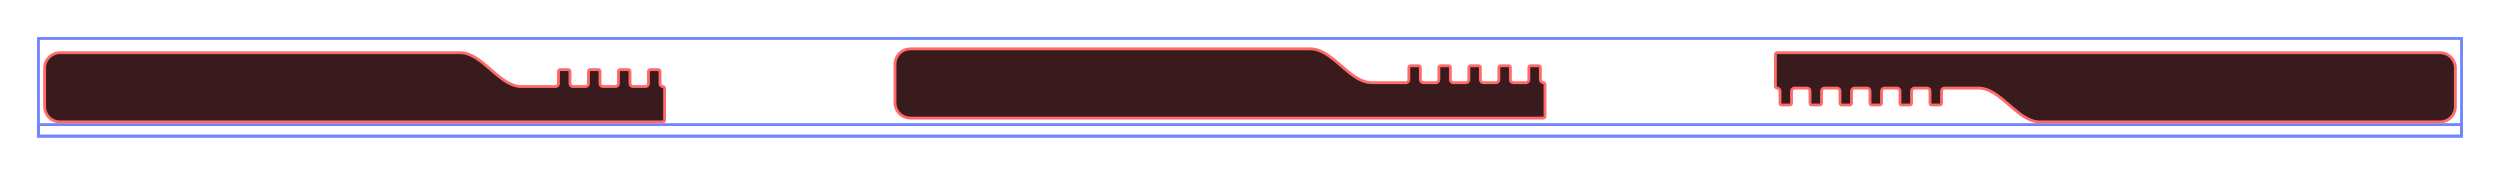
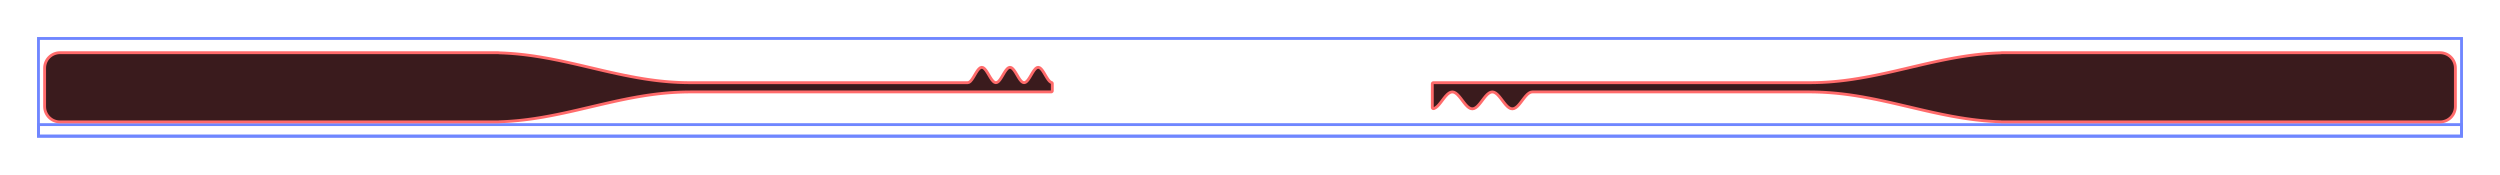
<svg xmlns="http://www.w3.org/2000/svg" width="325mm" height="22.7mm" viewBox="0 0 325 22.7">
  <path id="blade-outline" d="M 320,5 L 320,17.7 L 5,17.7 L 5,5 Z" fill="none" stroke="#6f86ff" stroke-width="1.4" vector-effect="non-scaling-stroke" />
  <path id="blade-pin-hole-0" d="M 14.5,11.35 L 14.496,11.219 L 14.483,11.089 L 14.462,10.96 L 14.432,10.832 L 14.394,10.707 L 14.348,10.585 L 14.294,10.465 L 14.232,10.35 L 14.163,10.239 L 14.087,10.133 L 14.004,10.031 L 13.914,9.936 L 13.819,9.846 L 13.717,9.763 L 13.611,9.687 L 13.5,9.618 L 13.385,9.556 L 13.265,9.502 L 13.143,9.456 L 13.018,9.418 L 12.89,9.388 L 12.761,9.367 L 12.631,9.354 L 12.5,9.35 L 12.369,9.354 L 12.239,9.367 L 12.11,9.388 L 11.982,9.418 L 11.857,9.456 L 11.735,9.502 L 11.615,9.556 L 11.5,9.618 L 11.389,9.687 L 11.283,9.763 L 11.181,9.846 L 11.086,9.936 L 10.996,10.031 L 10.913,10.133 L 10.837,10.239 L 10.768,10.35 L 10.706,10.465 L 10.652,10.585 L 10.606,10.707 L 10.568,10.832 L 10.538,10.96 L 10.517,11.089 L 10.504,11.219 L 10.5,11.35 L 10.504,11.481 L 10.517,11.611 L 10.538,11.74 L 10.568,11.868 L 10.606,11.993 L 10.652,12.115 L 10.706,12.235 L 10.768,12.35 L 10.837,12.461 L 10.913,12.568 L 10.996,12.669 L 11.086,12.764 L 11.181,12.854 L 11.283,12.937 L 11.389,13.013 L 11.5,13.082 L 11.615,13.144 L 11.735,13.198 L 11.857,13.244 L 11.982,13.282 L 12.11,13.312 L 12.239,13.333 L 12.369,13.346 L 12.5,13.35 L 12.631,13.346 L 12.761,13.333 L 12.89,13.312 L 13.018,13.282 L 13.143,13.244 L 13.265,13.198 L 13.385,13.144 L 13.5,13.082 L 13.611,13.013 L 13.717,12.937 L 13.819,12.854 L 13.914,12.764 L 14.004,12.669 L 14.087,12.568 L 14.163,12.461 L 14.232,12.35 L 14.294,12.235 L 14.348,12.115 L 14.394,11.993 L 14.432,11.868 L 14.462,11.74 L 14.483,11.611 L 14.496,11.481 Z" fill="none" stroke="#6f86ff" stroke-width="1.4" vector-effect="non-scaling-stroke" />
  <path id="blade-pin-hole-1" d="M 314.5,11.35 L 314.496,11.219 L 314.483,11.089 L 314.462,10.96 L 314.432,10.832 L 314.394,10.707 L 314.348,10.585 L 314.294,10.465 L 314.232,10.35 L 314.163,10.239 L 314.087,10.133 L 314.004,10.031 L 313.914,9.936 L 313.819,9.846 L 313.717,9.763 L 313.611,9.687 L 313.5,9.618 L 313.385,9.556 L 313.265,9.502 L 313.143,9.456 L 313.018,9.418 L 312.89,9.388 L 312.761,9.367 L 312.631,9.354 L 312.5,9.35 L 312.369,9.354 L 312.239,9.367 L 312.11,9.388 L 311.982,9.418 L 311.857,9.456 L 311.735,9.502 L 311.615,9.556 L 311.5,9.618 L 311.389,9.687 L 311.283,9.763 L 311.181,9.846 L 311.086,9.936 L 310.996,10.031 L 310.913,10.133 L 310.837,10.239 L 310.768,10.35 L 310.706,10.465 L 310.652,10.585 L 310.606,10.707 L 310.568,10.832 L 310.538,10.96 L 310.517,11.089 L 310.504,11.219 L 310.5,11.35 L 310.504,11.481 L 310.517,11.611 L 310.538,11.74 L 310.568,11.868 L 310.606,11.993 L 310.652,12.115 L 310.706,12.235 L 310.768,12.35 L 310.837,12.461 L 310.913,12.568 L 310.996,12.669 L 311.086,12.764 L 311.181,12.854 L 311.283,12.937 L 311.389,13.013 L 311.5,13.082 L 311.615,13.144 L 311.735,13.198 L 311.857,13.244 L 311.982,13.282 L 312.11,13.312 L 312.239,13.333 L 312.369,13.346 L 312.5,13.35 L 312.631,13.346 L 312.761,13.333 L 312.89,13.312 L 313.018,13.282 L 313.143,13.244 L 313.265,13.198 L 313.385,13.144 L 313.5,13.082 L 313.611,13.013 L 313.717,12.937 L 313.819,12.854 L 313.914,12.764 L 314.004,12.669 L 314.087,12.568 L 314.163,12.461 L 314.232,12.35 L 314.294,12.235 L 314.348,12.115 L 314.394,11.993 L 314.432,11.868 L 314.462,11.74 L 314.483,11.611 L 314.496,11.481 Z" fill="none" stroke="#6f86ff" stroke-width="1.4" vector-effect="non-scaling-stroke" />
  <path id="tooth-edge-keepout" d="M 320,16.2 L 320,17.7 L 5,17.7 L 5,16.2 Z" fill="none" stroke="#6f86ff" stroke-width="1.4" vector-effect="non-scaling-stroke" />
-   <path id="pin-comb-4__full-handle" d="M 72.85,9.05 L 72.801,9.055 L 72.754,9.069 L 72.711,9.092 L 72.673,9.123 L 72.642,9.161 L 72.619,9.204 L 72.605,9.251 L 72.6,9.3 L 72.6,10.844 L 72.594,10.916 L 72.589,10.94 L 72.564,11.014 L 72.525,11.082 L 72.473,11.141 L 72.432,11.175 L 72.364,11.214 L 72.29,11.239 L 72.194,11.25 L 67.792,11.25 L 67.589,11.242 L 67.389,11.221 L 67.19,11.187 L 66.987,11.138 L 66.788,11.078 L 66.592,11.007 L 66.41,10.93 L 66.207,10.833 L 65.994,10.72 L 65.795,10.602 L 65.594,10.475 L 65.395,10.339 L 65.197,10.197 L 64.998,10.047 L 64.798,9.89 L 64.402,9.565 L 63.4,8.706 L 63.002,8.372 L 62.802,8.21 L 62.601,8.052 L 62.399,7.9 L 62.199,7.756 L 61.996,7.619 L 61.801,7.495 L 61.605,7.38 L 61.406,7.274 L 61.202,7.175 L 60.998,7.089 L 60.791,7.015 L 60.602,6.958 L 60.41,6.913 L 60.202,6.878 L 60.002,6.857 L 59.794,6.85 L 7.808,6.85 L 7.608,6.86 L 7.413,6.888 L 7.235,6.932 L 7.031,7.004 L 6.861,7.085 L 6.702,7.179 L 6.519,7.315 L 6.383,7.439 L 6.257,7.579 L 6.139,7.736 L 6.044,7.894 L 5.947,8.1 L 5.888,8.266 L 5.842,8.444 L 5.811,8.65 L 5.8,8.858 L 5.8,13.842 L 5.81,14.042 L 5.838,14.236 L 5.886,14.427 L 5.951,14.612 L 6.029,14.778 L 6.147,14.974 L 6.257,15.121 L 6.398,15.275 L 6.534,15.398 L 6.692,15.515 L 6.861,15.615 L 7.038,15.699 L 7.223,15.764 L 7.413,15.812 L 7.608,15.84 L 7.802,15.85 L 86.15,15.85 L 86.199,15.845 L 86.246,15.831 L 86.289,15.808 L 86.327,15.777 L 86.358,15.739 L 86.381,15.696 L 86.395,15.649 L 86.4,15.6 L 86.4,11.496 L 86.396,11.451 L 86.383,11.406 L 86.363,11.365 L 86.335,11.328 L 86.301,11.297 L 86.262,11.273 L 86.22,11.256 L 86.11,11.239 L 86.059,11.223 L 85.989,11.188 L 85.968,11.175 L 85.909,11.123 L 85.862,11.061 L 85.827,10.991 L 85.806,10.916 L 85.8,10.844 L 85.8,9.3 L 85.795,9.251 L 85.781,9.204 L 85.758,9.161 L 85.727,9.123 L 85.689,9.092 L 85.646,9.069 L 85.599,9.055 L 85.55,9.05 L 84.55,9.05 L 84.501,9.055 L 84.454,9.069 L 84.411,9.092 L 84.373,9.123 L 84.342,9.161 L 84.319,9.204 L 84.305,9.251 L 84.3,9.3 L 84.3,10.844 L 84.293,10.916 L 84.289,10.94 L 84.264,11.014 L 84.225,11.082 L 84.173,11.141 L 84.132,11.175 L 84.064,11.214 L 83.99,11.239 L 83.966,11.244 L 83.894,11.25 L 82.294,11.249 L 82.234,11.244 L 82.159,11.223 L 82.089,11.188 L 82.027,11.141 L 81.975,11.082 L 81.936,11.014 L 81.911,10.94 L 81.901,10.856 L 81.9,9.3 L 81.895,9.251 L 81.881,9.204 L 81.858,9.161 L 81.827,9.123 L 81.789,9.092 L 81.746,9.069 L 81.699,9.055 L 81.65,9.05 L 80.65,9.05 L 80.601,9.055 L 80.554,9.069 L 80.511,9.092 L 80.473,9.123 L 80.442,9.161 L 80.419,9.204 L 80.405,9.251 L 80.4,9.3 L 80.4,10.844 L 80.394,10.916 L 80.373,10.991 L 80.338,11.061 L 80.325,11.082 L 80.273,11.141 L 80.211,11.188 L 80.141,11.223 L 80.09,11.239 L 79.994,11.25 L 78.406,11.25 L 78.334,11.244 L 78.259,11.223 L 78.189,11.188 L 78.168,11.175 L 78.109,11.123 L 78.062,11.061 L 78.036,11.014 L 78.011,10.94 L 78.007,10.916 L 78,10.844 L 78,9.3 L 77.995,9.251 L 77.981,9.204 L 77.958,9.161 L 77.927,9.123 L 77.889,9.092 L 77.846,9.069 L 77.799,9.055 L 77.75,9.05 L 76.75,9.05 L 76.701,9.055 L 76.654,9.069 L 76.611,9.092 L 76.573,9.123 L 76.542,9.161 L 76.519,9.204 L 76.505,9.251 L 76.5,9.3 L 76.499,10.856 L 76.489,10.94 L 76.464,11.014 L 76.425,11.082 L 76.373,11.141 L 76.311,11.188 L 76.241,11.223 L 76.166,11.244 L 76.106,11.249 L 74.506,11.25 L 74.434,11.244 L 74.359,11.223 L 74.289,11.188 L 74.268,11.175 L 74.209,11.123 L 74.162,11.061 L 74.136,11.014 L 74.111,10.94 L 74.1,10.844 L 74.1,9.3 L 74.095,9.251 L 74.081,9.204 L 74.058,9.161 L 74.027,9.123 L 73.989,9.092 L 73.946,9.069 L 73.899,9.055 L 73.85,9.05 Z" fill="#3a1b1d" stroke="#ff6b6b" stroke-width="1.4" vector-effect="non-scaling-stroke" />
-   <path id="pin-comb-5__full-handle" d="M 183.4,8.55 L 183.351,8.555 L 183.304,8.569 L 183.261,8.592 L 183.223,8.623 L 183.192,8.661 L 183.169,8.704 L 183.155,8.751 L 183.15,8.8 L 183.15,10.344 L 183.143,10.416 L 183.139,10.44 L 183.114,10.514 L 183.075,10.582 L 183.023,10.641 L 182.982,10.675 L 182.914,10.714 L 182.84,10.739 L 182.744,10.75 L 178.342,10.75 L 178.139,10.742 L 177.939,10.721 L 177.74,10.687 L 177.537,10.638 L 177.338,10.578 L 177.142,10.507 L 176.96,10.43 L 176.757,10.333 L 176.544,10.22 L 176.345,10.102 L 176.144,9.975 L 175.945,9.839 L 175.747,9.697 L 175.548,9.547 L 175.348,9.39 L 174.952,9.065 L 173.95,8.206 L 173.552,7.872 L 173.352,7.71 L 173.151,7.552 L 172.949,7.4 L 172.749,7.256 L 172.546,7.119 L 172.351,6.995 L 172.155,6.88 L 171.956,6.774 L 171.752,6.675 L 171.548,6.589 L 171.341,6.515 L 171.152,6.458 L 170.96,6.413 L 170.752,6.378 L 170.553,6.357 L 170.345,6.35 L 118.358,6.35 L 118.158,6.36 L 117.963,6.388 L 117.785,6.432 L 117.581,6.504 L 117.411,6.585 L 117.252,6.679 L 117.069,6.815 L 116.933,6.939 L 116.807,7.079 L 116.689,7.236 L 116.594,7.394 L 116.497,7.6 L 116.438,7.766 L 116.392,7.944 L 116.361,8.15 L 116.35,8.358 L 116.35,13.342 L 116.36,13.542 L 116.388,13.736 L 116.436,13.927 L 116.501,14.112 L 116.579,14.278 L 116.697,14.474 L 116.807,14.621 L 116.948,14.775 L 117.084,14.898 L 117.242,15.015 L 117.411,15.115 L 117.588,15.199 L 117.773,15.264 L 117.963,15.312 L 118.158,15.34 L 118.352,15.35 L 200.6,15.35 L 200.649,15.345 L 200.696,15.331 L 200.739,15.308 L 200.777,15.277 L 200.808,15.239 L 200.831,15.196 L 200.845,15.149 L 200.85,15.1 L 200.85,10.996 L 200.846,10.95 L 200.833,10.906 L 200.813,10.865 L 200.785,10.828 L 200.751,10.797 L 200.712,10.773 L 200.67,10.756 L 200.56,10.739 L 200.509,10.723 L 200.439,10.688 L 200.418,10.675 L 200.359,10.623 L 200.312,10.561 L 200.277,10.491 L 200.256,10.416 L 200.25,10.344 L 200.25,8.8 L 200.245,8.751 L 200.231,8.704 L 200.208,8.661 L 200.177,8.623 L 200.139,8.592 L 200.096,8.569 L 200.049,8.555 L 200,8.55 L 199,8.55 L 198.951,8.555 L 198.904,8.569 L 198.861,8.592 L 198.823,8.623 L 198.792,8.661 L 198.769,8.704 L 198.755,8.751 L 198.75,8.8 L 198.75,10.344 L 198.744,10.416 L 198.739,10.44 L 198.714,10.514 L 198.675,10.582 L 198.623,10.641 L 198.582,10.675 L 198.514,10.714 L 198.44,10.739 L 198.416,10.743 L 198.344,10.75 L 196.744,10.749 L 196.684,10.743 L 196.609,10.723 L 196.539,10.688 L 196.477,10.641 L 196.425,10.582 L 196.386,10.514 L 196.361,10.44 L 196.351,10.356 L 196.35,8.8 L 196.345,8.751 L 196.331,8.704 L 196.308,8.661 L 196.277,8.623 L 196.239,8.592 L 196.196,8.569 L 196.149,8.555 L 196.1,8.55 L 195.1,8.55 L 195.051,8.555 L 195.004,8.569 L 194.961,8.592 L 194.923,8.623 L 194.892,8.661 L 194.869,8.704 L 194.855,8.751 L 194.85,8.8 L 194.85,10.344 L 194.844,10.416 L 194.839,10.44 L 194.814,10.514 L 194.775,10.582 L 194.723,10.641 L 194.682,10.675 L 194.661,10.688 L 194.591,10.723 L 194.516,10.743 L 194.444,10.75 L 192.856,10.75 L 192.76,10.739 L 192.709,10.723 L 192.639,10.688 L 192.618,10.675 L 192.559,10.623 L 192.512,10.561 L 192.477,10.491 L 192.457,10.416 L 192.45,10.344 L 192.45,8.8 L 192.445,8.751 L 192.431,8.704 L 192.408,8.661 L 192.377,8.623 L 192.339,8.592 L 192.296,8.569 L 192.249,8.555 L 192.2,8.55 L 191.2,8.55 L 191.151,8.555 L 191.104,8.569 L 191.061,8.592 L 191.023,8.623 L 190.992,8.661 L 190.969,8.704 L 190.955,8.751 L 190.95,8.8 L 190.949,10.356 L 190.939,10.44 L 190.914,10.514 L 190.875,10.582 L 190.823,10.641 L 190.761,10.688 L 190.691,10.723 L 190.616,10.743 L 190.556,10.749 L 188.956,10.75 L 188.884,10.743 L 188.86,10.739 L 188.786,10.714 L 188.718,10.675 L 188.659,10.623 L 188.612,10.561 L 188.586,10.514 L 188.561,10.44 L 188.556,10.416 L 188.55,10.344 L 188.55,8.8 L 188.545,8.751 L 188.531,8.704 L 188.508,8.661 L 188.477,8.623 L 188.439,8.592 L 188.396,8.569 L 188.349,8.555 L 188.3,8.55 L 187.3,8.55 L 187.251,8.555 L 187.204,8.569 L 187.161,8.592 L 187.123,8.623 L 187.092,8.661 L 187.069,8.704 L 187.055,8.751 L 187.05,8.8 L 187.049,10.356 L 187.039,10.44 L 187.014,10.514 L 186.975,10.582 L 186.923,10.641 L 186.861,10.688 L 186.791,10.723 L 186.716,10.743 L 186.656,10.749 L 185.056,10.75 L 184.984,10.743 L 184.909,10.723 L 184.839,10.688 L 184.818,10.675 L 184.759,10.623 L 184.712,10.561 L 184.686,10.514 L 184.661,10.44 L 184.65,10.344 L 184.65,8.8 L 184.645,8.751 L 184.631,8.704 L 184.608,8.661 L 184.577,8.623 L 184.539,8.592 L 184.496,8.569 L 184.449,8.555 L 184.4,8.55 Z" fill="#3a1b1d" stroke="#ff6b6b" stroke-width="1.4" vector-effect="non-scaling-stroke" />
-   <path id="pin-comb-6__full-handle" d="M 252.15,13.65 L 252.199,13.645 L 252.246,13.631 L 252.289,13.608 L 252.327,13.577 L 252.358,13.539 L 252.381,13.496 L 252.395,13.449 L 252.4,13.4 L 252.4,11.856 L 252.406,11.784 L 252.411,11.76 L 252.436,11.686 L 252.475,11.618 L 252.527,11.559 L 252.568,11.525 L 252.636,11.486 L 252.71,11.461 L 252.806,11.45 L 257.208,11.45 L 257.411,11.458 L 257.611,11.479 L 257.81,11.513 L 258.013,11.562 L 258.212,11.622 L 258.408,11.693 L 258.59,11.77 L 258.793,11.867 L 259.006,11.98 L 259.205,12.098 L 259.406,12.225 L 259.605,12.361 L 259.803,12.503 L 260.002,12.653 L 260.202,12.809 L 260.598,13.135 L 261.6,13.994 L 261.998,14.328 L 262.198,14.49 L 262.399,14.648 L 262.601,14.8 L 262.801,14.944 L 263.004,15.081 L 263.199,15.205 L 263.394,15.32 L 263.594,15.427 L 263.798,15.525 L 264.002,15.611 L 264.209,15.685 L 264.398,15.742 L 264.59,15.787 L 264.798,15.822 L 264.998,15.843 L 265.205,15.85 L 317.192,15.85 L 317.392,15.84 L 317.587,15.812 L 317.765,15.768 L 317.969,15.696 L 318.139,15.615 L 318.298,15.521 L 318.481,15.385 L 318.616,15.261 L 318.743,15.121 L 318.861,14.964 L 318.956,14.806 L 319.053,14.6 L 319.112,14.434 L 319.158,14.256 L 319.19,14.05 L 319.2,13.842 L 319.2,8.858 L 319.19,8.658 L 319.162,8.463 L 319.115,8.273 L 319.049,8.088 L 318.971,7.922 L 318.853,7.726 L 318.743,7.579 L 318.602,7.425 L 318.466,7.302 L 318.308,7.185 L 318.139,7.085 L 317.962,7.001 L 317.777,6.936 L 317.587,6.888 L 317.392,6.86 L 317.198,6.85 L 231.05,6.85 L 231.001,6.855 L 230.954,6.869 L 230.911,6.892 L 230.873,6.923 L 230.842,6.961 L 230.819,7.004 L 230.805,7.051 L 230.8,7.1 L 230.8,11.204 L 230.804,11.249 L 230.817,11.294 L 230.837,11.335 L 230.865,11.372 L 230.899,11.403 L 230.938,11.427 L 230.98,11.444 L 231.09,11.461 L 231.141,11.477 L 231.211,11.512 L 231.232,11.525 L 231.291,11.577 L 231.338,11.639 L 231.373,11.709 L 231.393,11.784 L 231.4,11.856 L 231.4,13.4 L 231.405,13.449 L 231.419,13.496 L 231.442,13.539 L 231.473,13.577 L 231.511,13.608 L 231.554,13.631 L 231.601,13.645 L 231.65,13.65 L 232.65,13.65 L 232.699,13.645 L 232.746,13.631 L 232.789,13.608 L 232.827,13.577 L 232.858,13.539 L 232.881,13.496 L 232.895,13.449 L 232.9,13.4 L 232.9,11.856 L 232.906,11.784 L 232.911,11.76 L 232.936,11.686 L 232.975,11.618 L 233.027,11.559 L 233.068,11.525 L 233.136,11.486 L 233.21,11.461 L 233.234,11.456 L 233.306,11.45 L 234.906,11.451 L 234.966,11.456 L 235.041,11.477 L 235.111,11.512 L 235.173,11.559 L 235.225,11.618 L 235.264,11.686 L 235.289,11.76 L 235.299,11.844 L 235.3,13.4 L 235.305,13.449 L 235.319,13.496 L 235.342,13.539 L 235.373,13.577 L 235.411,13.608 L 235.454,13.631 L 235.501,13.645 L 235.55,13.65 L 236.55,13.65 L 236.599,13.645 L 236.646,13.631 L 236.689,13.608 L 236.727,13.577 L 236.758,13.539 L 236.781,13.496 L 236.795,13.449 L 236.8,13.4 L 236.8,11.856 L 236.806,11.784 L 236.811,11.76 L 236.836,11.686 L 236.875,11.618 L 236.927,11.559 L 236.968,11.525 L 237.036,11.486 L 237.11,11.461 L 237.134,11.456 L 237.206,11.45 L 238.806,11.451 L 238.866,11.456 L 238.941,11.477 L 239.011,11.512 L 239.073,11.559 L 239.125,11.618 L 239.164,11.686 L 239.189,11.76 L 239.199,11.844 L 239.2,13.4 L 239.205,13.449 L 239.219,13.496 L 239.242,13.539 L 239.273,13.577 L 239.311,13.608 L 239.354,13.631 L 239.401,13.645 L 239.45,13.65 L 240.45,13.65 L 240.499,13.645 L 240.546,13.631 L 240.589,13.608 L 240.627,13.577 L 240.658,13.539 L 240.681,13.496 L 240.695,13.449 L 240.7,13.4 L 240.7,11.856 L 240.707,11.784 L 240.711,11.76 L 240.736,11.686 L 240.775,11.618 L 240.827,11.559 L 240.868,11.525 L 240.889,11.512 L 240.959,11.477 L 241.034,11.456 L 241.106,11.45 L 242.694,11.45 L 242.79,11.461 L 242.841,11.477 L 242.911,11.512 L 242.932,11.525 L 242.991,11.577 L 243.038,11.639 L 243.073,11.709 L 243.094,11.784 L 243.1,11.856 L 243.1,13.4 L 243.105,13.449 L 243.119,13.496 L 243.142,13.539 L 243.173,13.577 L 243.211,13.608 L 243.254,13.631 L 243.301,13.645 L 243.35,13.65 L 244.35,13.65 L 244.399,13.645 L 244.446,13.631 L 244.489,13.608 L 244.527,13.577 L 244.558,13.539 L 244.581,13.496 L 244.595,13.449 L 244.6,13.4 L 244.601,11.844 L 244.611,11.76 L 244.636,11.686 L 244.675,11.618 L 244.727,11.559 L 244.789,11.512 L 244.859,11.477 L 244.934,11.456 L 244.994,11.451 L 246.594,11.45 L 246.666,11.456 L 246.69,11.461 L 246.764,11.486 L 246.832,11.525 L 246.891,11.577 L 246.938,11.639 L 246.964,11.686 L 246.989,11.76 L 246.994,11.784 L 247,11.856 L 247,13.4 L 247.005,13.449 L 247.019,13.496 L 247.042,13.539 L 247.073,13.577 L 247.111,13.608 L 247.154,13.631 L 247.201,13.645 L 247.25,13.65 L 248.25,13.65 L 248.299,13.645 L 248.346,13.631 L 248.389,13.608 L 248.427,13.577 L 248.458,13.539 L 248.481,13.496 L 248.495,13.449 L 248.5,13.4 L 248.501,11.844 L 248.511,11.76 L 248.536,11.686 L 248.575,11.618 L 248.627,11.559 L 248.689,11.512 L 248.759,11.477 L 248.834,11.456 L 248.894,11.451 L 250.494,11.45 L 250.566,11.456 L 250.641,11.477 L 250.711,11.512 L 250.732,11.525 L 250.791,11.577 L 250.838,11.639 L 250.864,11.686 L 250.889,11.76 L 250.9,11.856 L 250.9,13.4 L 250.905,13.449 L 250.919,13.496 L 250.942,13.539 L 250.973,13.577 L 251.011,13.608 L 251.054,13.631 L 251.101,13.645 L 251.15,13.65 Z" fill="#3a1b1d" stroke="#ff6b6b" stroke-width="1.4" vector-effect="non-scaling-stroke" />
+   <path id="rake-bogota-3__full-handle" d="M 64.888,6.867 L 64.774,6.85 L 7.805,6.85 L 7.602,6.86 L 7.412,6.888 L 7.229,6.934 L 7.032,7.003 L 6.859,7.085 L 6.697,7.182 L 6.524,7.311 L 6.384,7.438 L 6.256,7.58 L 6.139,7.737 L 6.041,7.899 L 5.949,8.094 L 5.886,8.272 L 5.841,8.45 L 5.81,8.652 L 5.8,8.855 L 5.8,13.845 L 5.81,14.049 L 5.839,14.243 L 5.887,14.433 L 5.952,14.613 L 6.035,14.79 L 6.136,14.959 L 6.253,15.117 L 6.384,15.262 L 6.524,15.389 L 6.697,15.518 L 6.859,15.615 L 7.044,15.701 L 7.222,15.764 L 7.412,15.812 L 7.602,15.84 L 7.799,15.85 L 64.774,15.85 L 64.888,15.833 L 65.534,15.807 L 65.967,15.784 L 66.398,15.755 L 66.834,15.72 L 67.267,15.681 L 67.698,15.638 L 68.133,15.589 L 68.567,15.535 L 68.998,15.478 L 69.433,15.415 L 70.3,15.279 L 70.733,15.205 L 71.6,15.046 L 72.466,14.875 L 73.333,14.693 L 74.199,14.503 L 75.066,14.306 L 78.1,13.595 L 79.399,13.298 L 80.266,13.107 L 80.701,13.015 L 81.566,12.838 L 82.001,12.754 L 82.867,12.595 L 83.732,12.451 L 84.168,12.384 L 84.599,12.323 L 85.032,12.265 L 85.468,12.211 L 85.898,12.163 L 86.334,12.118 L 86.768,12.079 L 87.198,12.046 L 87.634,12.016 L 88.068,11.993 L 88.498,11.974 L 88.931,11.961 L 89.368,11.953 L 89.801,11.95 L 136.65,11.95 L 136.679,11.947 L 136.707,11.939 L 136.733,11.925 L 136.756,11.906 L 136.775,11.883 L 136.789,11.857 L 136.797,11.829 L 136.8,11.8 L 136.8,10.865 L 136.797,10.837 L 136.79,10.81 L 136.777,10.785 L 136.76,10.763 L 136.739,10.745 L 136.715,10.73 L 136.662,10.713 L 136.613,10.693 L 136.574,10.668 L 136.458,10.579 L 136.413,10.535 L 136.258,10.347 L 136.064,10.055 L 135.697,9.437 L 135.518,9.165 L 135.347,8.958 L 135.316,8.928 L 135.174,8.818 L 135.149,8.802 L 135.121,8.791 L 134.98,8.756 L 134.954,8.756 L 134.928,8.76 L 134.813,8.791 L 134.785,8.802 L 134.759,8.818 L 134.617,8.928 L 134.586,8.958 L 134.415,9.165 L 134.236,9.437 L 133.869,10.055 L 133.673,10.35 L 133.515,10.541 L 133.475,10.579 L 133.359,10.668 L 133.321,10.693 L 133.271,10.713 L 133.201,10.732 L 133.149,10.74 L 133.105,10.739 L 133.066,10.732 L 132.995,10.713 L 132.946,10.693 L 132.907,10.668 L 132.792,10.579 L 132.746,10.535 L 132.577,10.328 L 132.404,10.065 L 132.034,9.442 L 131.843,9.154 L 131.669,8.946 L 131.507,8.818 L 131.482,8.802 L 131.454,8.791 L 131.313,8.756 L 131.287,8.756 L 131.261,8.76 L 131.146,8.791 L 131.118,8.802 L 131.093,8.818 L 130.951,8.928 L 130.919,8.958 L 130.749,9.165 L 130.569,9.437 L 130.202,10.055 L 130.006,10.35 L 129.848,10.541 L 129.808,10.579 L 129.693,10.668 L 129.654,10.693 L 129.605,10.713 L 129.534,10.732 L 129.482,10.74 L 129.439,10.739 L 129.399,10.732 L 129.329,10.713 L 129.279,10.693 L 129.24,10.668 L 129.125,10.579 L 129.08,10.535 L 128.91,10.328 L 128.737,10.065 L 128.367,9.442 L 128.176,9.154 L 128.003,8.946 L 127.841,8.818 L 127.815,8.802 L 127.787,8.791 L 127.646,8.756 L 127.62,8.756 L 127.595,8.76 L 127.479,8.791 L 127.451,8.802 L 127.426,8.818 L 127.264,8.946 L 127.09,9.154 L 126.899,9.442 L 126.53,10.065 L 126.356,10.328 L 126.181,10.541 L 126.142,10.579 L 126.026,10.668 L 125.987,10.693 L 125.931,10.715 L 125.836,10.74 L 125.762,10.75 L 89.801,10.75 L 89.365,10.747 L 88.932,10.739 L 88.499,10.726 L 88.066,10.707 L 87.632,10.684 L 87.199,10.655 L 86.766,10.62 L 86.335,10.582 L 85.899,10.537 L 85.466,10.489 L 85.032,10.435 L 84.599,10.377 L 84.166,10.315 L 83.733,10.249 L 82.866,10.105 L 82.001,9.946 L 81.133,9.775 L 80.267,9.593 L 79.401,9.403 L 78.534,9.206 L 75.5,8.495 L 74.633,8.295 L 73.767,8.101 L 72.901,7.915 L 72.467,7.825 L 71.601,7.654 L 71.167,7.573 L 70.3,7.421 L 69.435,7.285 L 69.002,7.223 L 68.568,7.165 L 68.133,7.111 L 67.7,7.063 L 67.266,7.019 L 66.835,6.98 L 66.402,6.946 L 65.968,6.917 L 65.534,6.893 Z" fill="#3a1b1d" stroke="#ff6b6b" stroke-width="1.4" vector-effect="non-scaling-stroke" />
+   <path id="rake-snake__full-handle" d="M 260.112,15.832 L 260.226,15.85 L 317.195,15.85 L 317.398,15.84 L 317.588,15.812 L 317.771,15.766 L 317.967,15.697 L 318.14,15.615 L 318.303,15.518 L 318.476,15.389 L 318.616,15.262 L 318.744,15.12 L 318.861,14.963 L 318.959,14.801 L 319.051,14.606 L 319.114,14.428 L 319.159,14.25 L 319.19,14.048 L 319.2,13.845 L 319.2,8.855 L 319.19,8.652 L 319.161,8.457 L 319.113,8.267 L 319.048,8.087 L 318.965,7.91 L 318.864,7.741 L 318.747,7.583 L 318.616,7.438 L 318.476,7.311 L 318.303,7.182 L 318.14,7.085 L 317.956,6.999 L 317.778,6.936 L 317.588,6.888 L 317.398,6.86 L 317.201,6.85 L 260.226,6.85 L 260.112,6.867 L 259.466,6.893 L 259.033,6.916 L 258.602,6.945 L 258.166,6.979 L 257.733,7.019 L 257.301,7.062 L 256.866,7.111 L 256.433,7.165 L 256.002,7.222 L 255.567,7.285 L 254.702,7.421 L 254.267,7.495 L 253.4,7.654 L 252.535,7.825 L 251.668,8.007 L 250.801,8.197 L 249.934,8.394 L 246.9,9.105 L 246.034,9.305 L 245.167,9.499 L 244.301,9.685 L 243.866,9.775 L 243.001,9.946 L 242.568,10.027 L 241.699,10.179 L 240.835,10.315 L 240.399,10.378 L 239.968,10.435 L 239.535,10.489 L 239.099,10.537 L 238.668,10.581 L 238.232,10.62 L 237.799,10.655 L 237.369,10.683 L 236.935,10.707 L 236.499,10.726 L 236.065,10.739 L 235.632,10.747 L 235.199,10.75 L 186.35,10.75 L 186.321,10.753 L 186.293,10.761 L 186.267,10.775 L 186.244,10.794 L 186.225,10.817 L 186.211,10.842 L 186.203,10.871 L 186.2,10.9 L 186.2,13.972 L 186.203,14.001 L 186.211,14.028 L 186.225,14.054 L 186.243,14.077 L 186.265,14.095 L 186.29,14.109 L 186.318,14.118 L 186.347,14.122 L 186.394,14.116 L 186.437,14.102 L 186.628,14.004 L 186.859,13.818 L 187.068,13.598 L 187.281,13.337 L 187.714,12.768 L 187.927,12.508 L 188.161,12.264 L 188.35,12.112 L 188.394,12.084 L 188.547,12.006 L 188.579,11.992 L 188.623,11.981 L 188.754,11.958 L 188.794,11.954 L 188.846,11.958 L 188.977,11.981 L 189.01,11.989 L 189.053,12.006 L 189.206,12.084 L 189.25,12.112 L 189.435,12.26 L 189.463,12.286 L 189.673,12.508 L 189.886,12.768 L 190.319,13.337 L 190.532,13.598 L 190.748,13.825 L 190.963,13.999 L 191.163,14.102 L 191.206,14.116 L 191.4,14.148 L 191.595,14.116 L 191.637,14.102 L 191.837,13.999 L 192.04,13.836 L 192.271,13.594 L 192.484,13.334 L 192.92,12.761 L 193.128,12.506 L 193.34,12.282 L 193.549,12.112 L 193.594,12.084 L 193.747,12.006 L 193.79,11.989 L 193.823,11.981 L 193.954,11.958 L 193.994,11.954 L 194.046,11.958 L 194.177,11.981 L 194.21,11.989 L 194.253,12.006 L 194.406,12.084 L 194.451,12.112 L 194.635,12.26 L 194.663,12.286 L 194.874,12.508 L 195.085,12.768 L 195.519,13.337 L 195.732,13.598 L 195.948,13.825 L 196.163,13.999 L 196.363,14.102 L 196.405,14.116 L 196.6,14.148 L 196.794,14.116 L 196.837,14.102 L 197.037,13.999 L 197.252,13.825 L 197.468,13.598 L 197.681,13.337 L 198.114,12.768 L 198.327,12.508 L 198.537,12.286 L 198.565,12.26 L 198.75,12.112 L 198.794,12.084 L 198.947,12.006 L 198.979,11.992 L 199.023,11.981 L 199.176,11.954 L 199.218,11.95 L 235.199,11.95 L 235.635,11.953 L 236.065,11.961 L 236.501,11.974 L 236.934,11.993 L 237.368,12.017 L 237.801,12.046 L 238.234,12.08 L 238.665,12.118 L 239.101,12.163 L 239.534,12.211 L 239.968,12.265 L 240.401,12.322 L 240.834,12.385 L 241.268,12.451 L 242.134,12.595 L 242.999,12.754 L 243.867,12.925 L 244.733,13.107 L 245.599,13.297 L 246.466,13.494 L 249.5,14.205 L 250.367,14.405 L 251.232,14.599 L 252.099,14.785 L 252.533,14.875 L 253.399,15.046 L 253.833,15.127 L 254.7,15.279 L 255.565,15.415 L 255.998,15.477 L 256.432,15.535 L 256.867,15.589 L 257.3,15.637 L 257.733,15.681 L 258.165,15.72 L 258.598,15.754 L 259.032,15.783 L 259.466,15.807 Z" fill="#3a1b1d" stroke="#ff6b6b" stroke-width="1.4" vector-effect="non-scaling-stroke" />
</svg>
